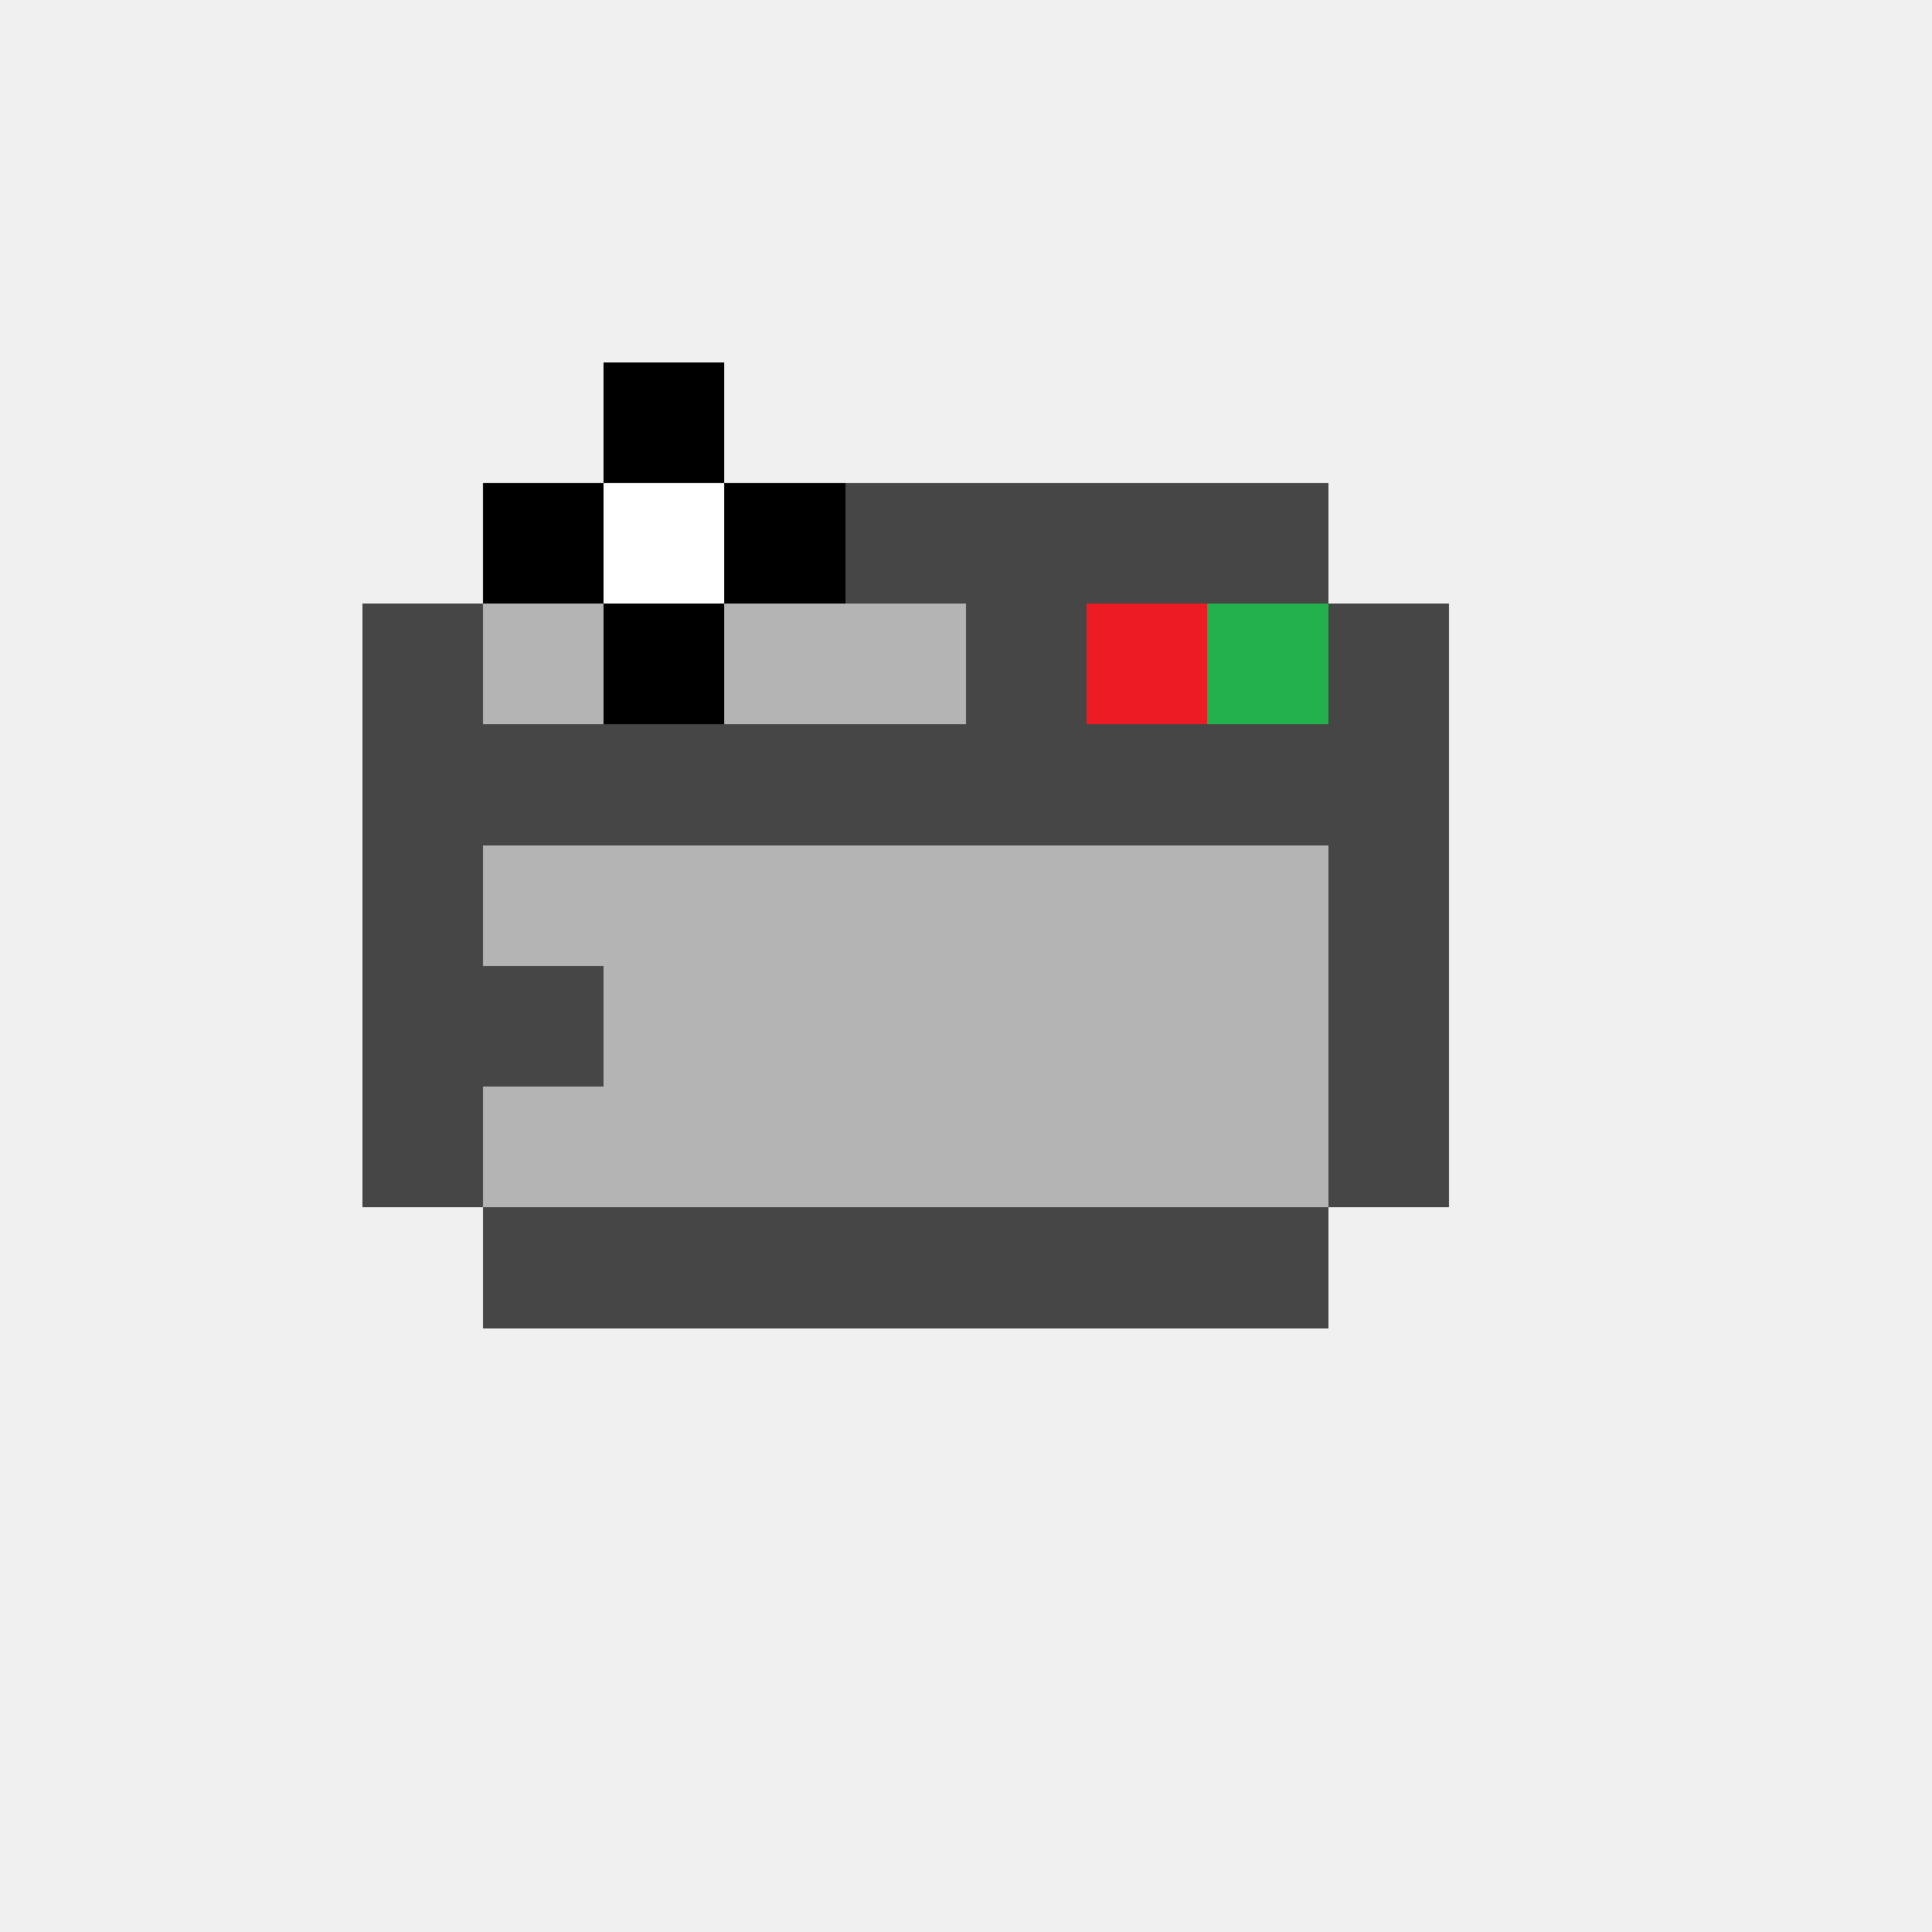
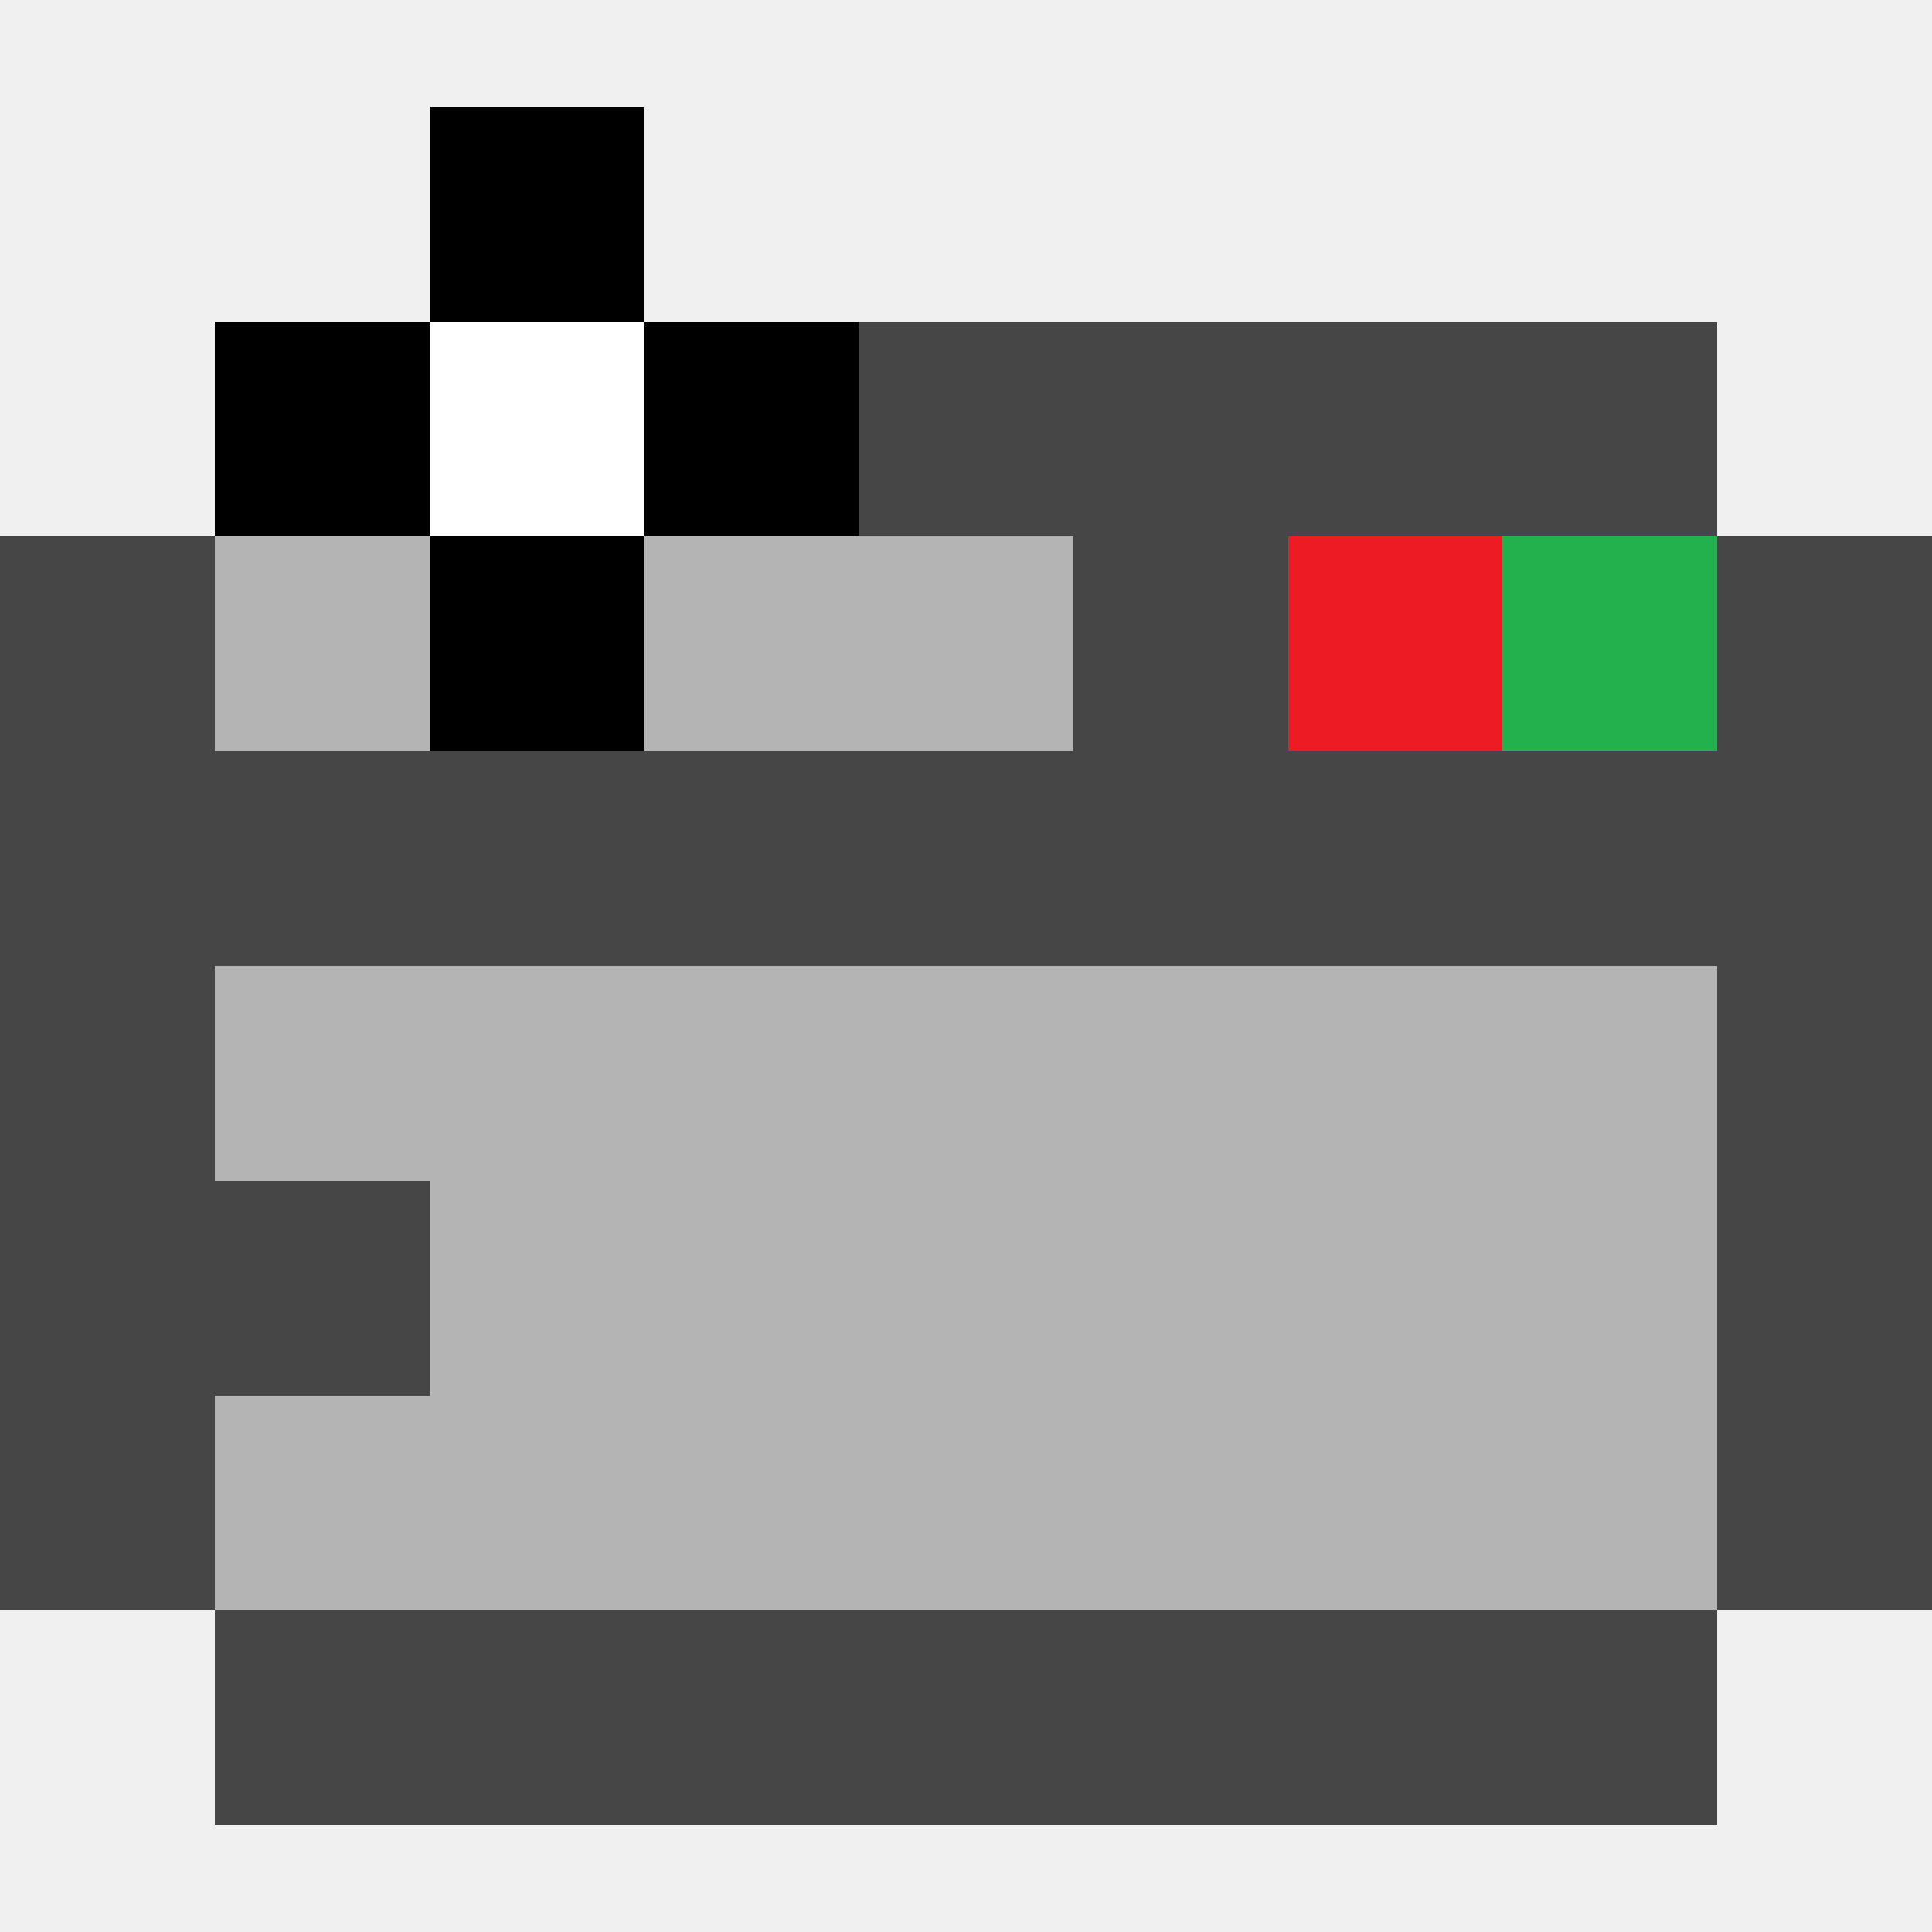
- <svg xmlns="http://www.w3.org/2000/svg" width="512" height="512" viewBox="0 0 512 512" shape-rendering="crispEdges">
+ <svg xmlns="http://www.w3.org/2000/svg" width="512" height="512" viewBox="96 96 288 256" shape-rendering="crispEdges">
  <rect x="160" y="96" width="32" height="32" fill="#000000" />
  <rect x="128" y="128" width="32" height="32" fill="#000000" />
  <rect x="160" y="128" width="32" height="32" fill="#ffffff" />
  <rect x="192" y="128" width="32" height="32" fill="#000000" />
  <rect x="224" y="128" width="128" height="32" fill="#464646" />
  <rect x="96" y="160" width="32" height="32" fill="#464646" />
  <rect x="128" y="160" width="32" height="32" fill="#b4b4b4" />
  <rect x="160" y="160" width="32" height="32" fill="#000000" />
  <rect x="192" y="160" width="64" height="32" fill="#b4b4b4" />
  <rect x="256" y="160" width="32" height="32" fill="#464646" />
  <rect x="288" y="160" width="32" height="32" fill="#ed1c24" />
  <rect x="320" y="160" width="32" height="32" fill="#22b14c" />
  <rect x="352" y="160" width="32" height="32" fill="#464646" />
  <rect x="96" y="192" width="288" height="32" fill="#464646" />
  <rect x="96" y="224" width="32" height="32" fill="#464646" />
  <rect x="128" y="224" width="224" height="32" fill="#b4b4b4" />
  <rect x="352" y="224" width="32" height="32" fill="#464646" />
  <rect x="96" y="256" width="64" height="32" fill="#464646" />
  <rect x="160" y="256" width="192" height="32" fill="#b4b4b4" />
  <rect x="352" y="256" width="32" height="32" fill="#464646" />
  <rect x="96" y="288" width="32" height="32" fill="#464646" />
  <rect x="128" y="288" width="224" height="32" fill="#b4b4b4" />
  <rect x="352" y="288" width="32" height="32" fill="#464646" />
  <rect x="128" y="320" width="224" height="32" fill="#464646" />
</svg>
